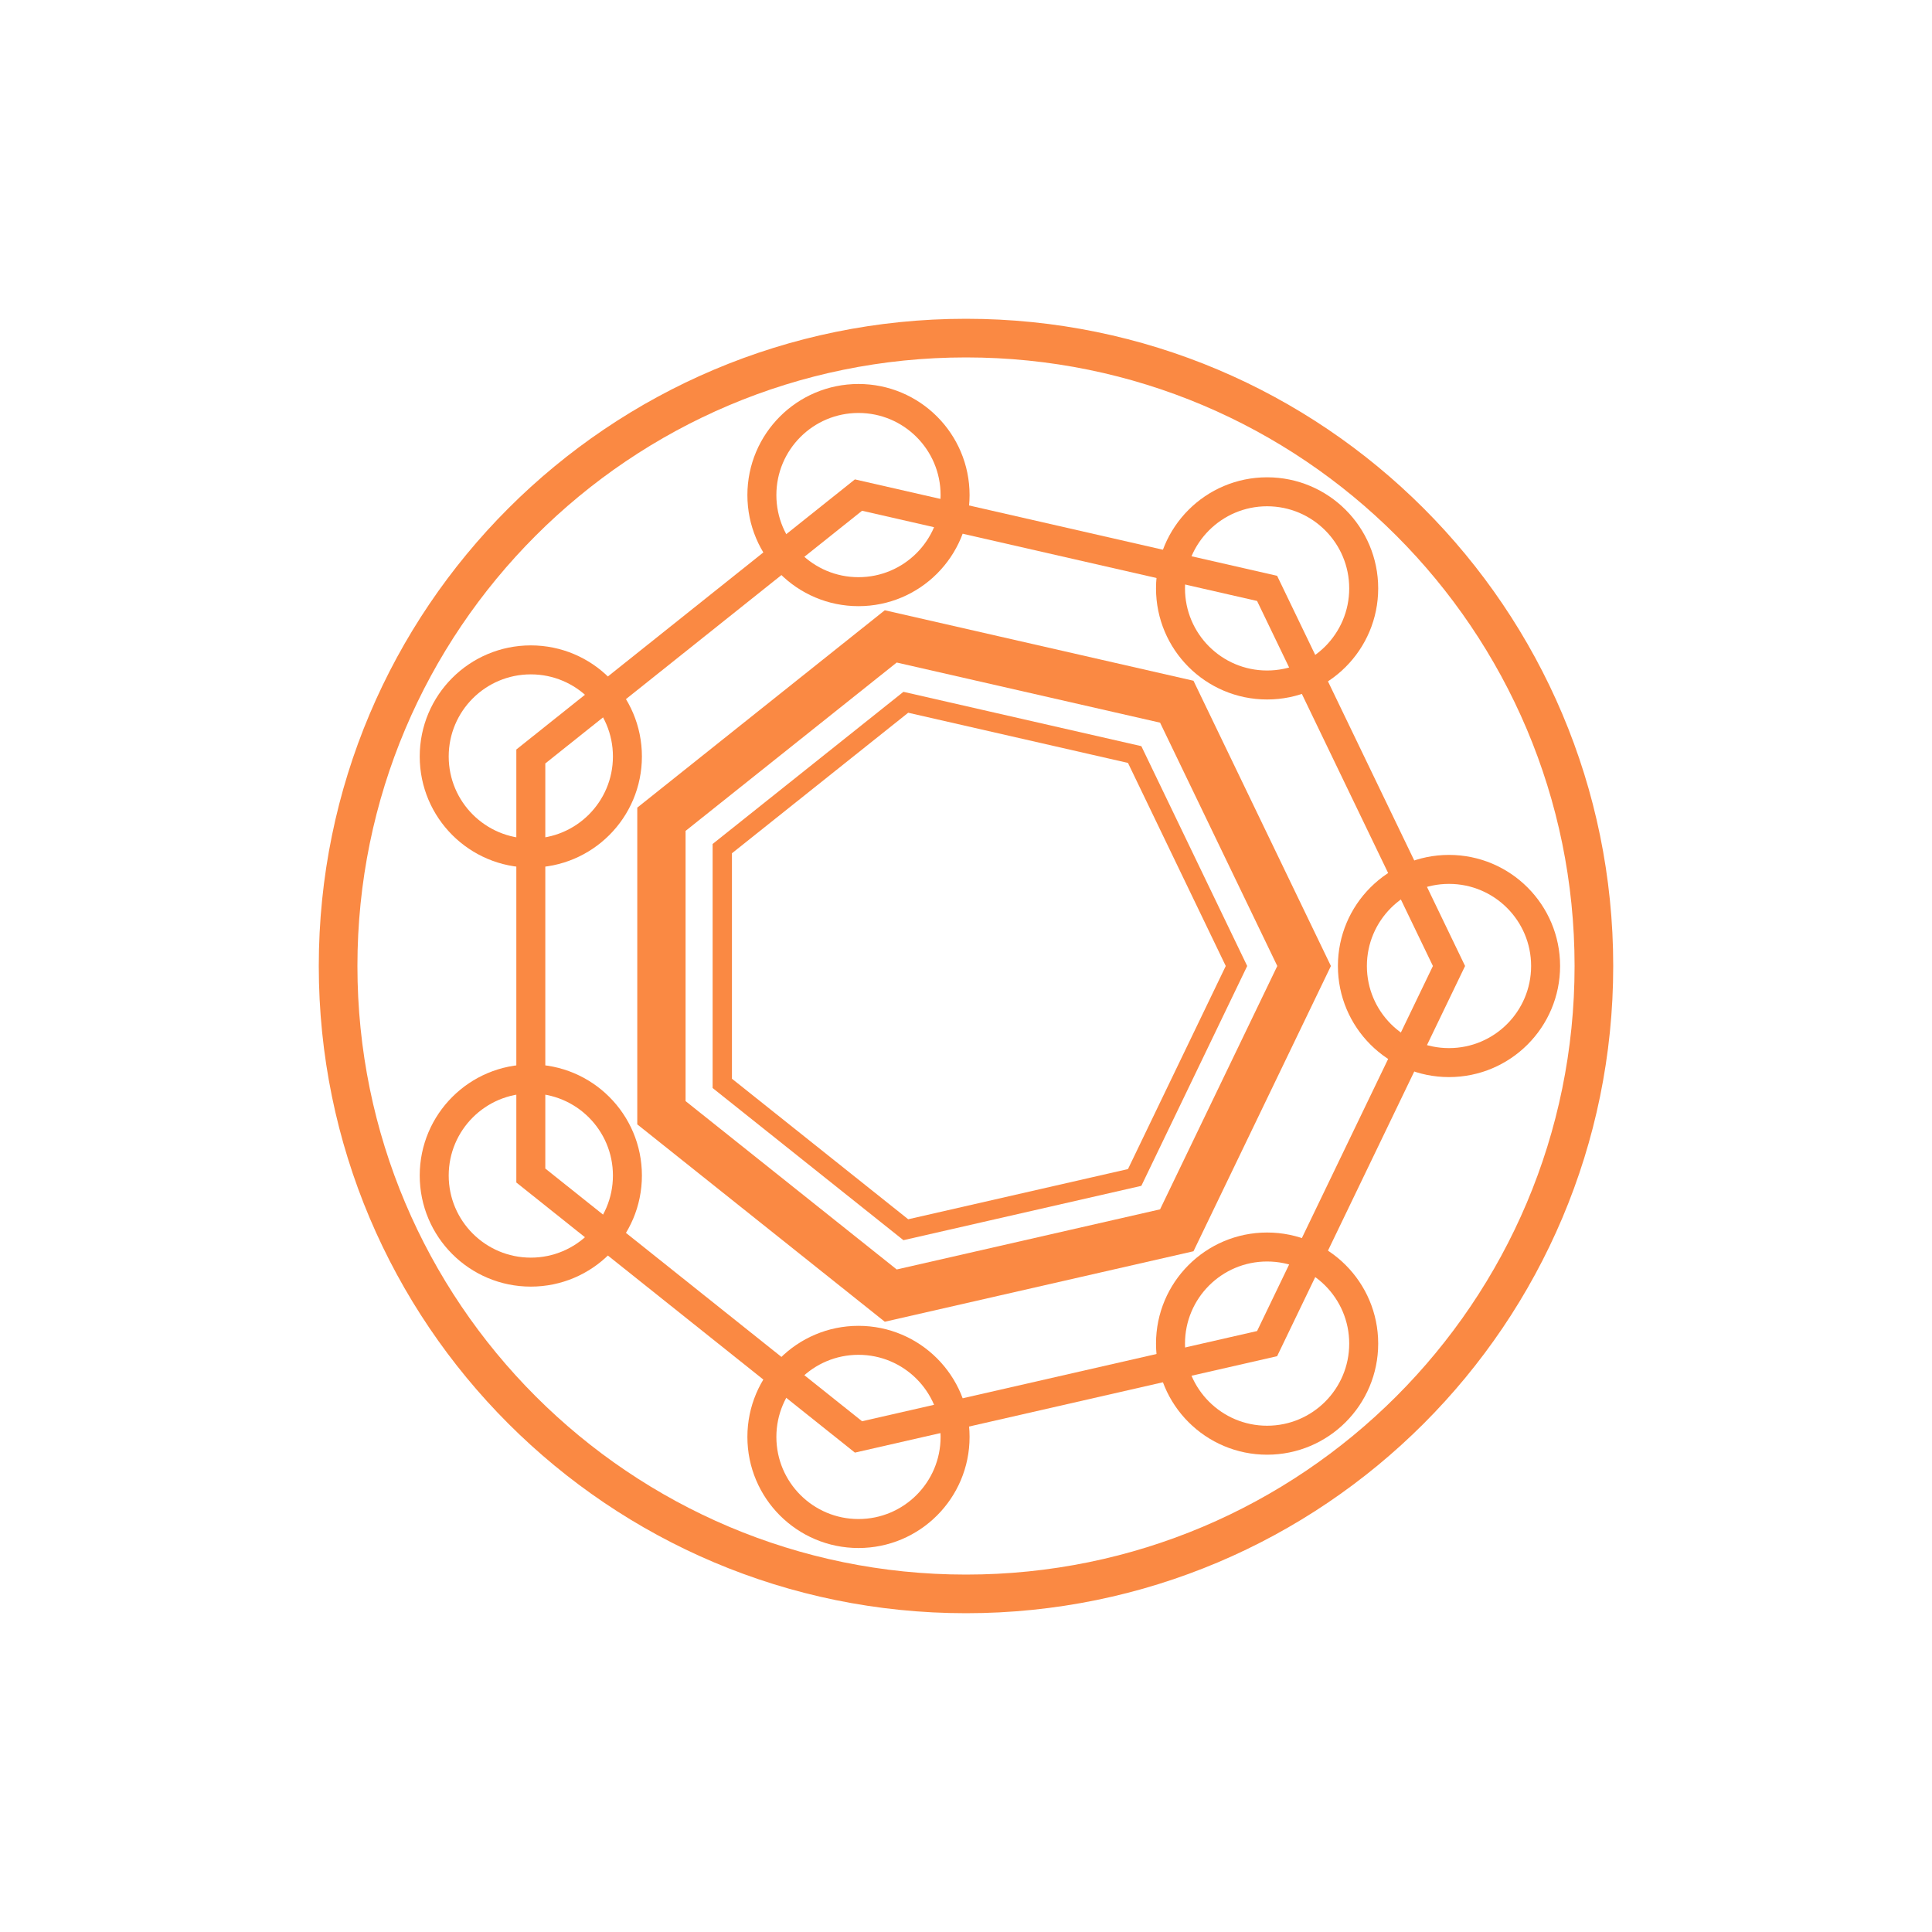
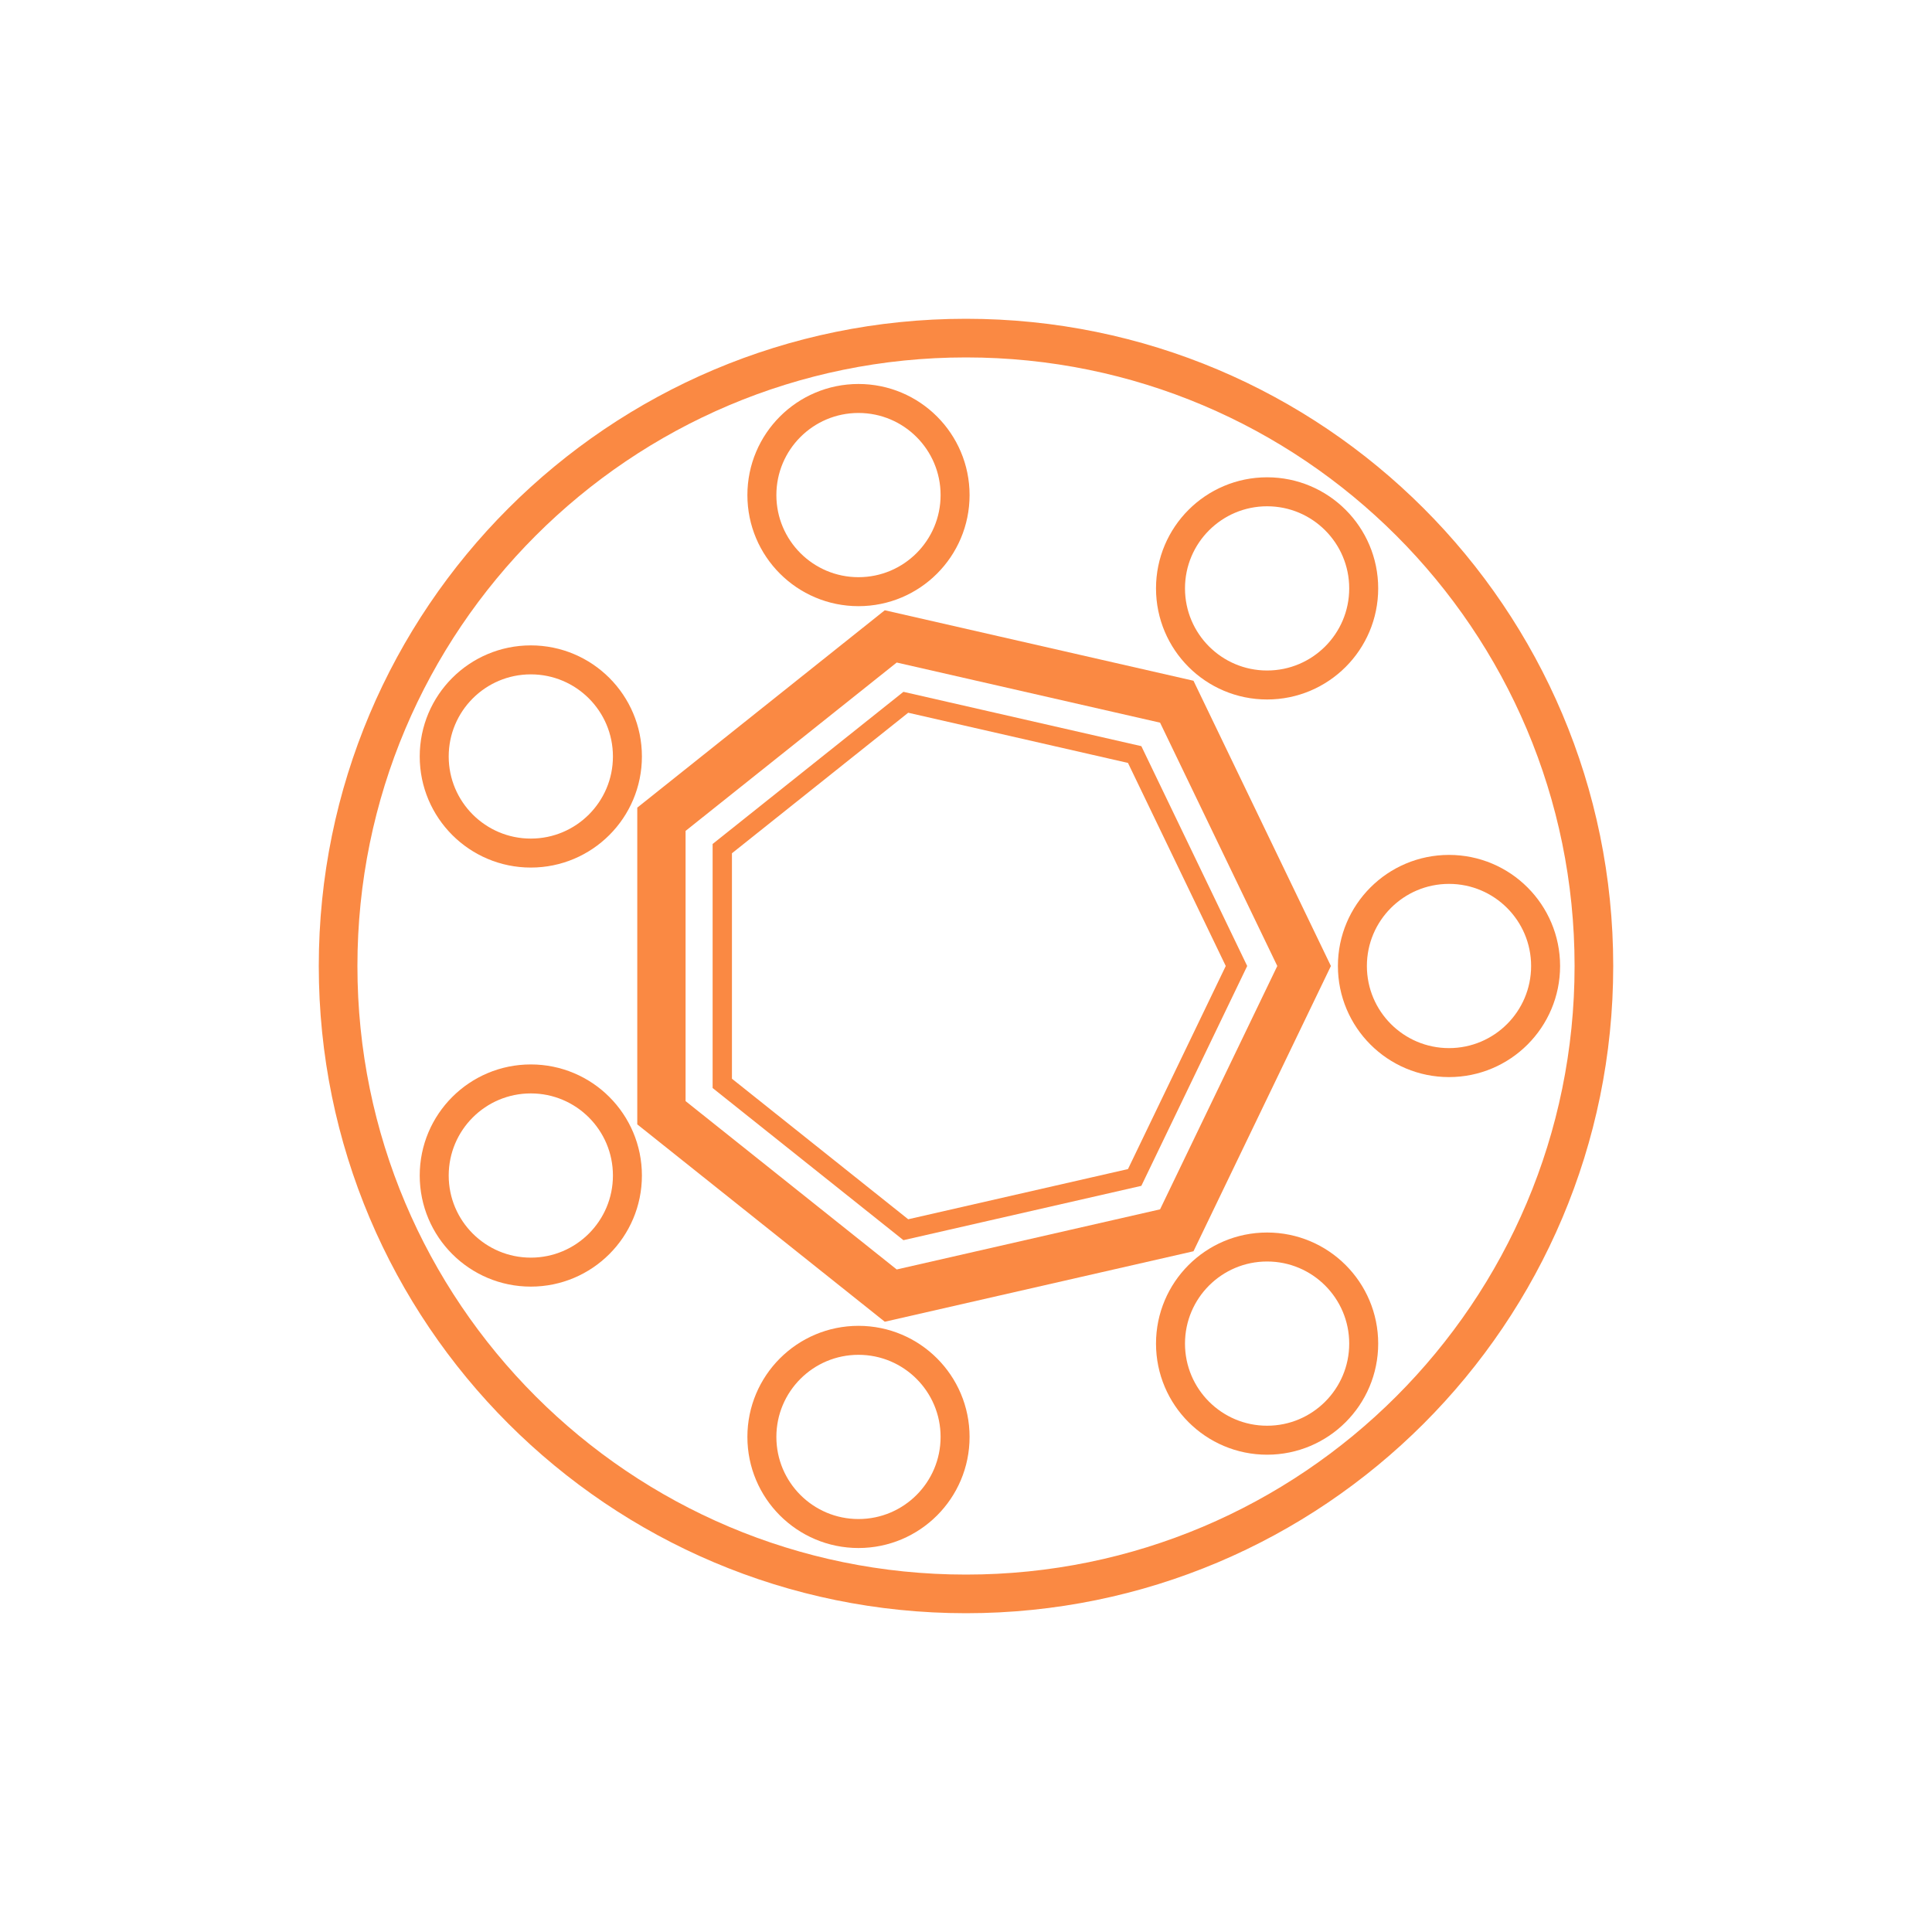
<svg xmlns="http://www.w3.org/2000/svg" width="200px" height="200px">
  <circle class="pulsing-ring" cx="100" cy="100" r="65" fill="none" stroke-width="4" stroke="#fa8943" />
  <circle class="ring-of-rings" cx="150" cy="100" />
  <circle class="ring-of-rings" cx="131.17" cy="139.09" />
  <circle class="ring-of-rings" cx="88.87" cy="148.75" />
  <circle class="ring-of-rings" cx="54.95" cy="121.69" />
  <circle class="ring-of-rings" cx="54.95" cy="78.31" />
  <circle class="ring-of-rings" cx="88.87" cy="51.25" />
  <circle class="ring-of-rings" cx="131.17" cy="60.91" />
-   <path class="ring-of-rings" d="M150 100 L131.17 139.09 L88.87 148.75 L54.95 121.69 L54.95 78.31 L88.87 51.25 L131.17 60.91 Z" />
  <path class="outer-ring" d="M135 100 L121.82 127.36 L92.21 134.12 L68.47 115.19 L68.47 84.81 L92.21 65.88 L121.82 72.64 Z" stroke-width="5" />
  <path class="outer-ring" d="M128 100 L117.46 121.89 L93.77 127.3 L74.77 112.15 L74.77 87.85 L93.77 72.7 L117.46 78.11 Z" stroke-width="2" />
  <style>
  .ring-of-rings {
    r: 10;
	fill: none;
	stroke-width: 3;
	stroke: #fa8943;
    transform-origin: center;
	animation-name: carousel-clockwise;
- 	animation-duration: 30s;
+ 	animation-duration: 20s;
	animation-iteration-count: infinite;
	animation-timing-function: linear;
  }
  .outer-ring {
	fill: none;
	stroke: #fa8943;
    transform-origin: center;
	animation-name: carousel-counterclockwise;
- 	animation-duration: 15s;
+ 	animation-duration: 7s;
	animation-iteration-count: infinite;
	animation-timing-function: linear;
  }
  .pulsing-ring {
    transform-origin: center;
	animation-name: pulse;
- 	animation-duration: 3s;
+ 	animation-duration: 2s;
	animation-iteration-count: infinite;
	animation-timing-function: linear;
  }
  
  @keyframes carousel-clockwise {
    from {
	  transform: rotate(0deg);
	}
	to {
	  transform: rotate(359deg);
	}
  }
    @keyframes carousel-counterclockwise {
    from {
	  transform: rotate(0deg);
	}
	to {
	  transform: rotate(-359deg);
	}
  }
  
  @keyframes pulse {
    0% {
	  transform: scale(0);
	  opacity: 0;	  
	}
	50% {
	  transform: scale(0);
	  opacity: 0;	  
	}
	90% {
	  transform: scale(0.95);
	  opacity: 1;	  
	}
	100% {
	  transform: scale(1);
	  opacity: 0;
	}
  }
</style>
</svg>
